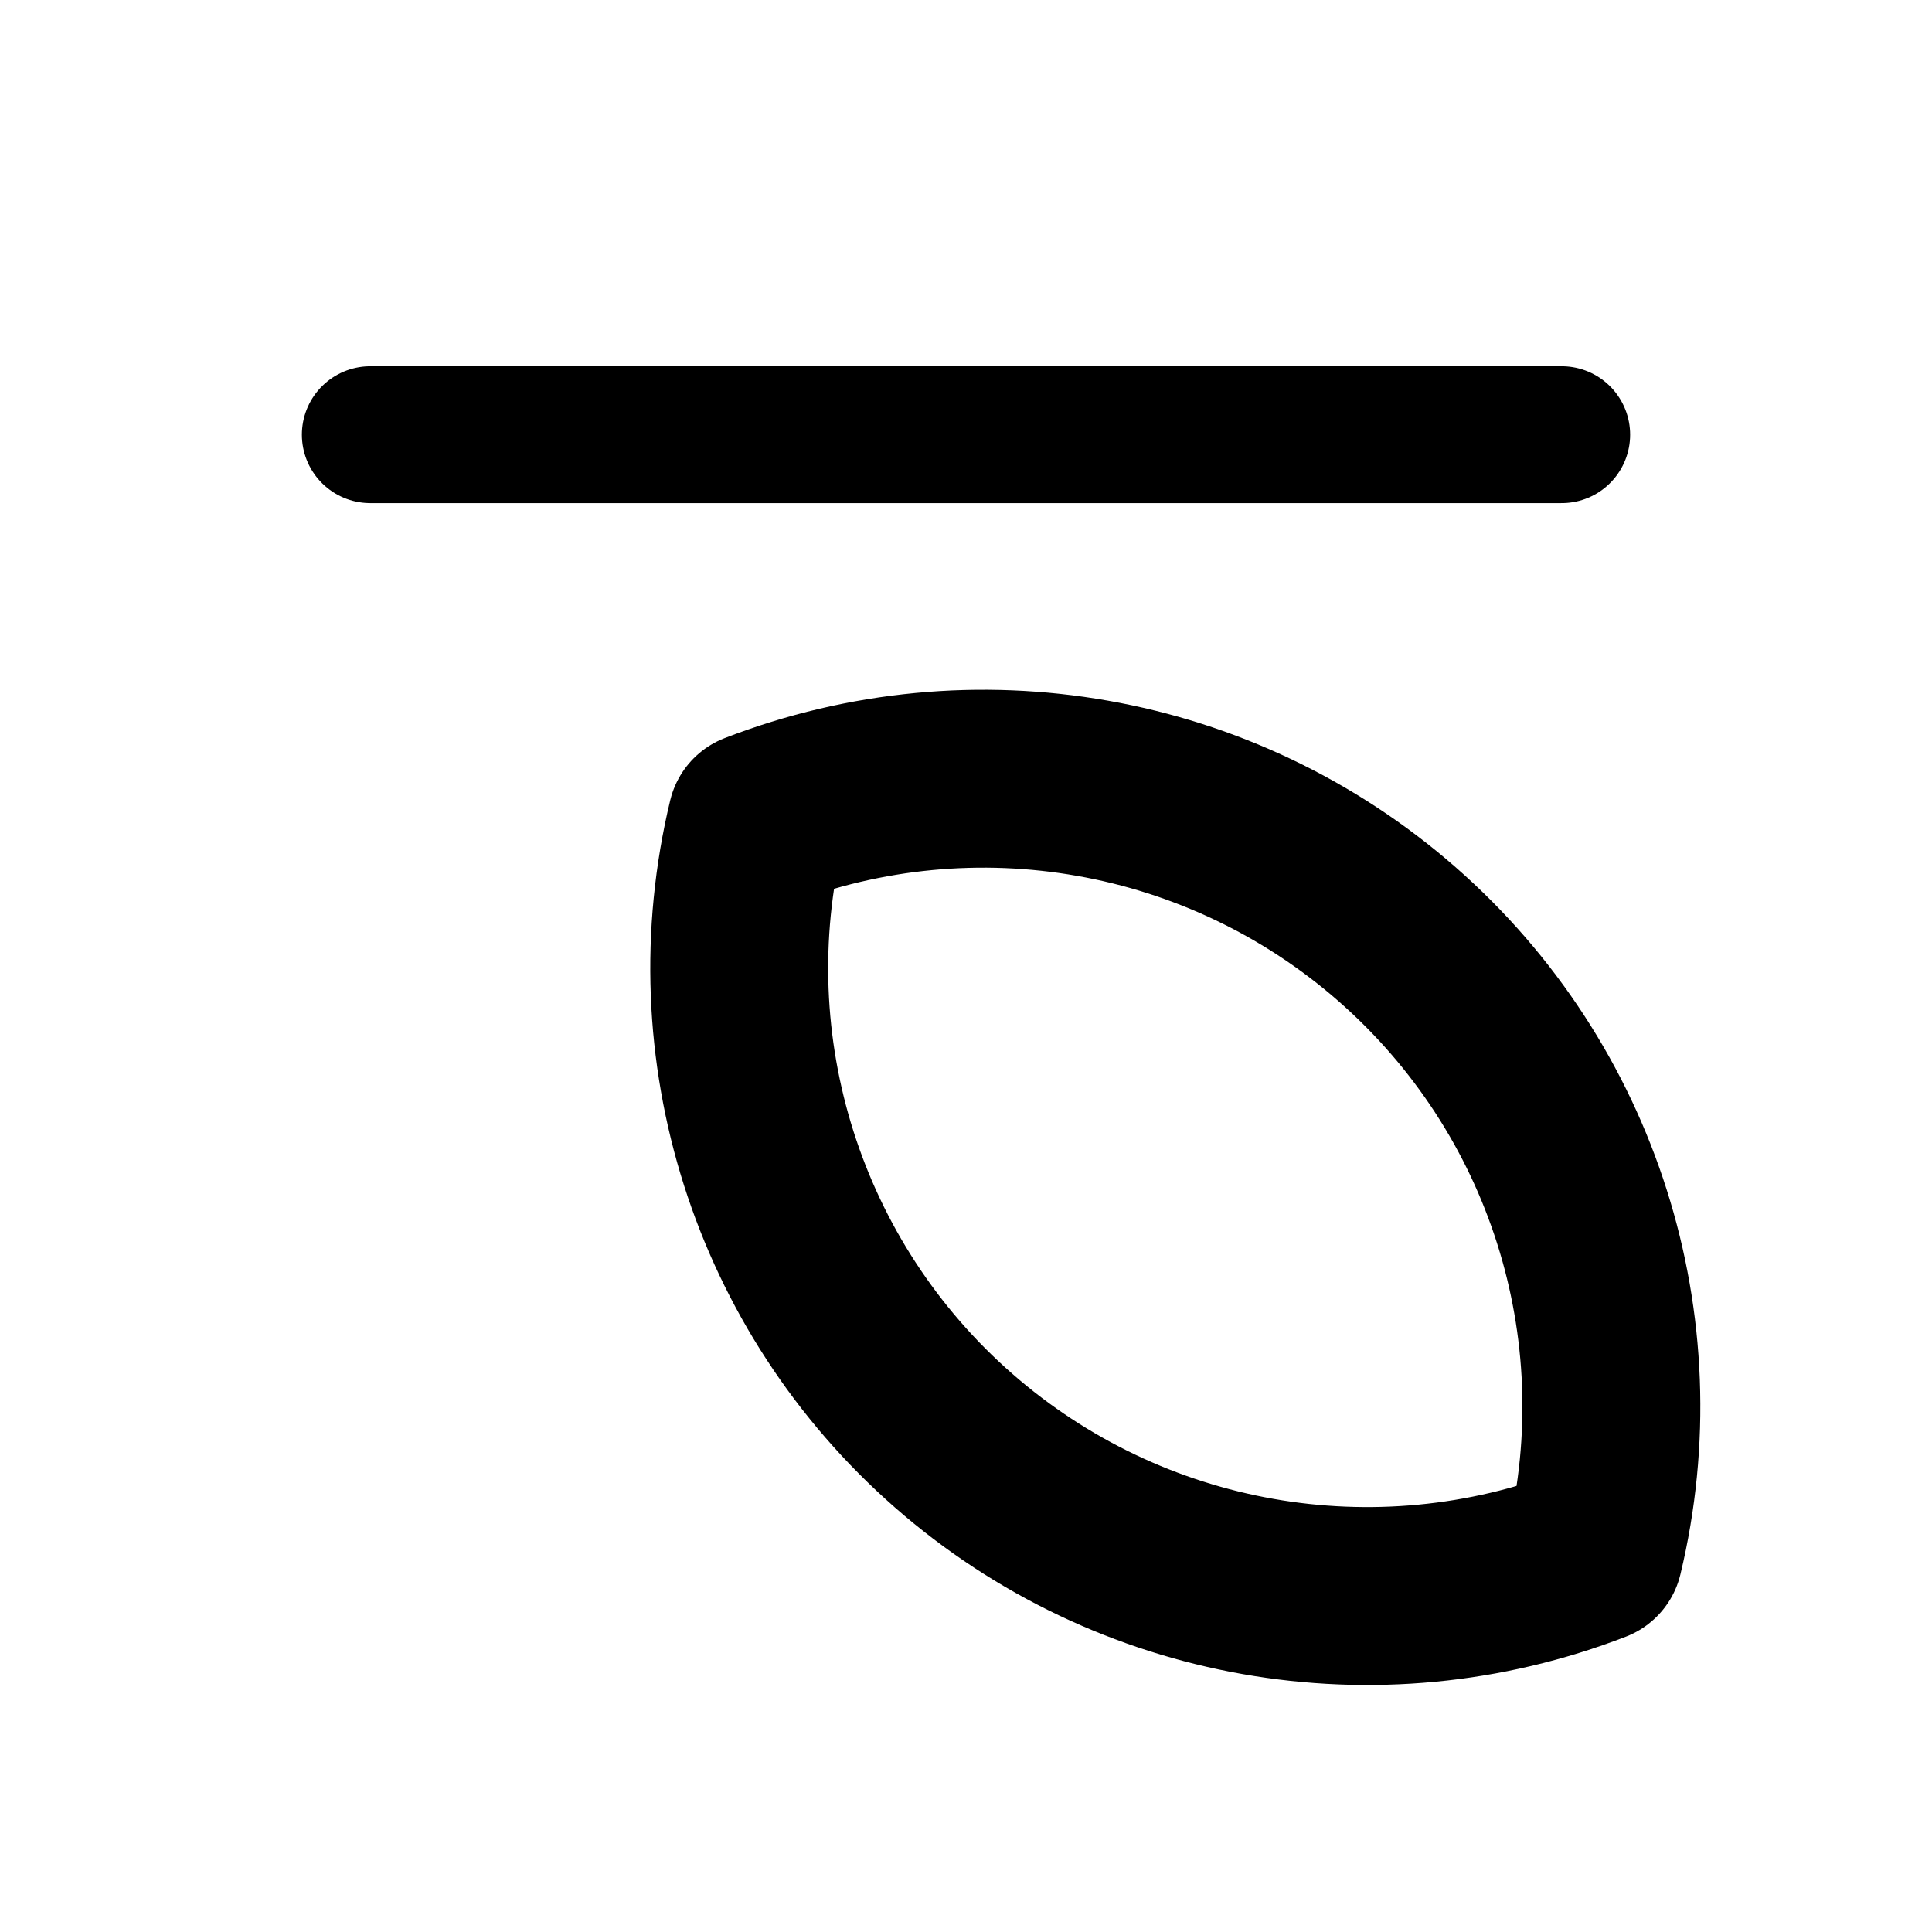
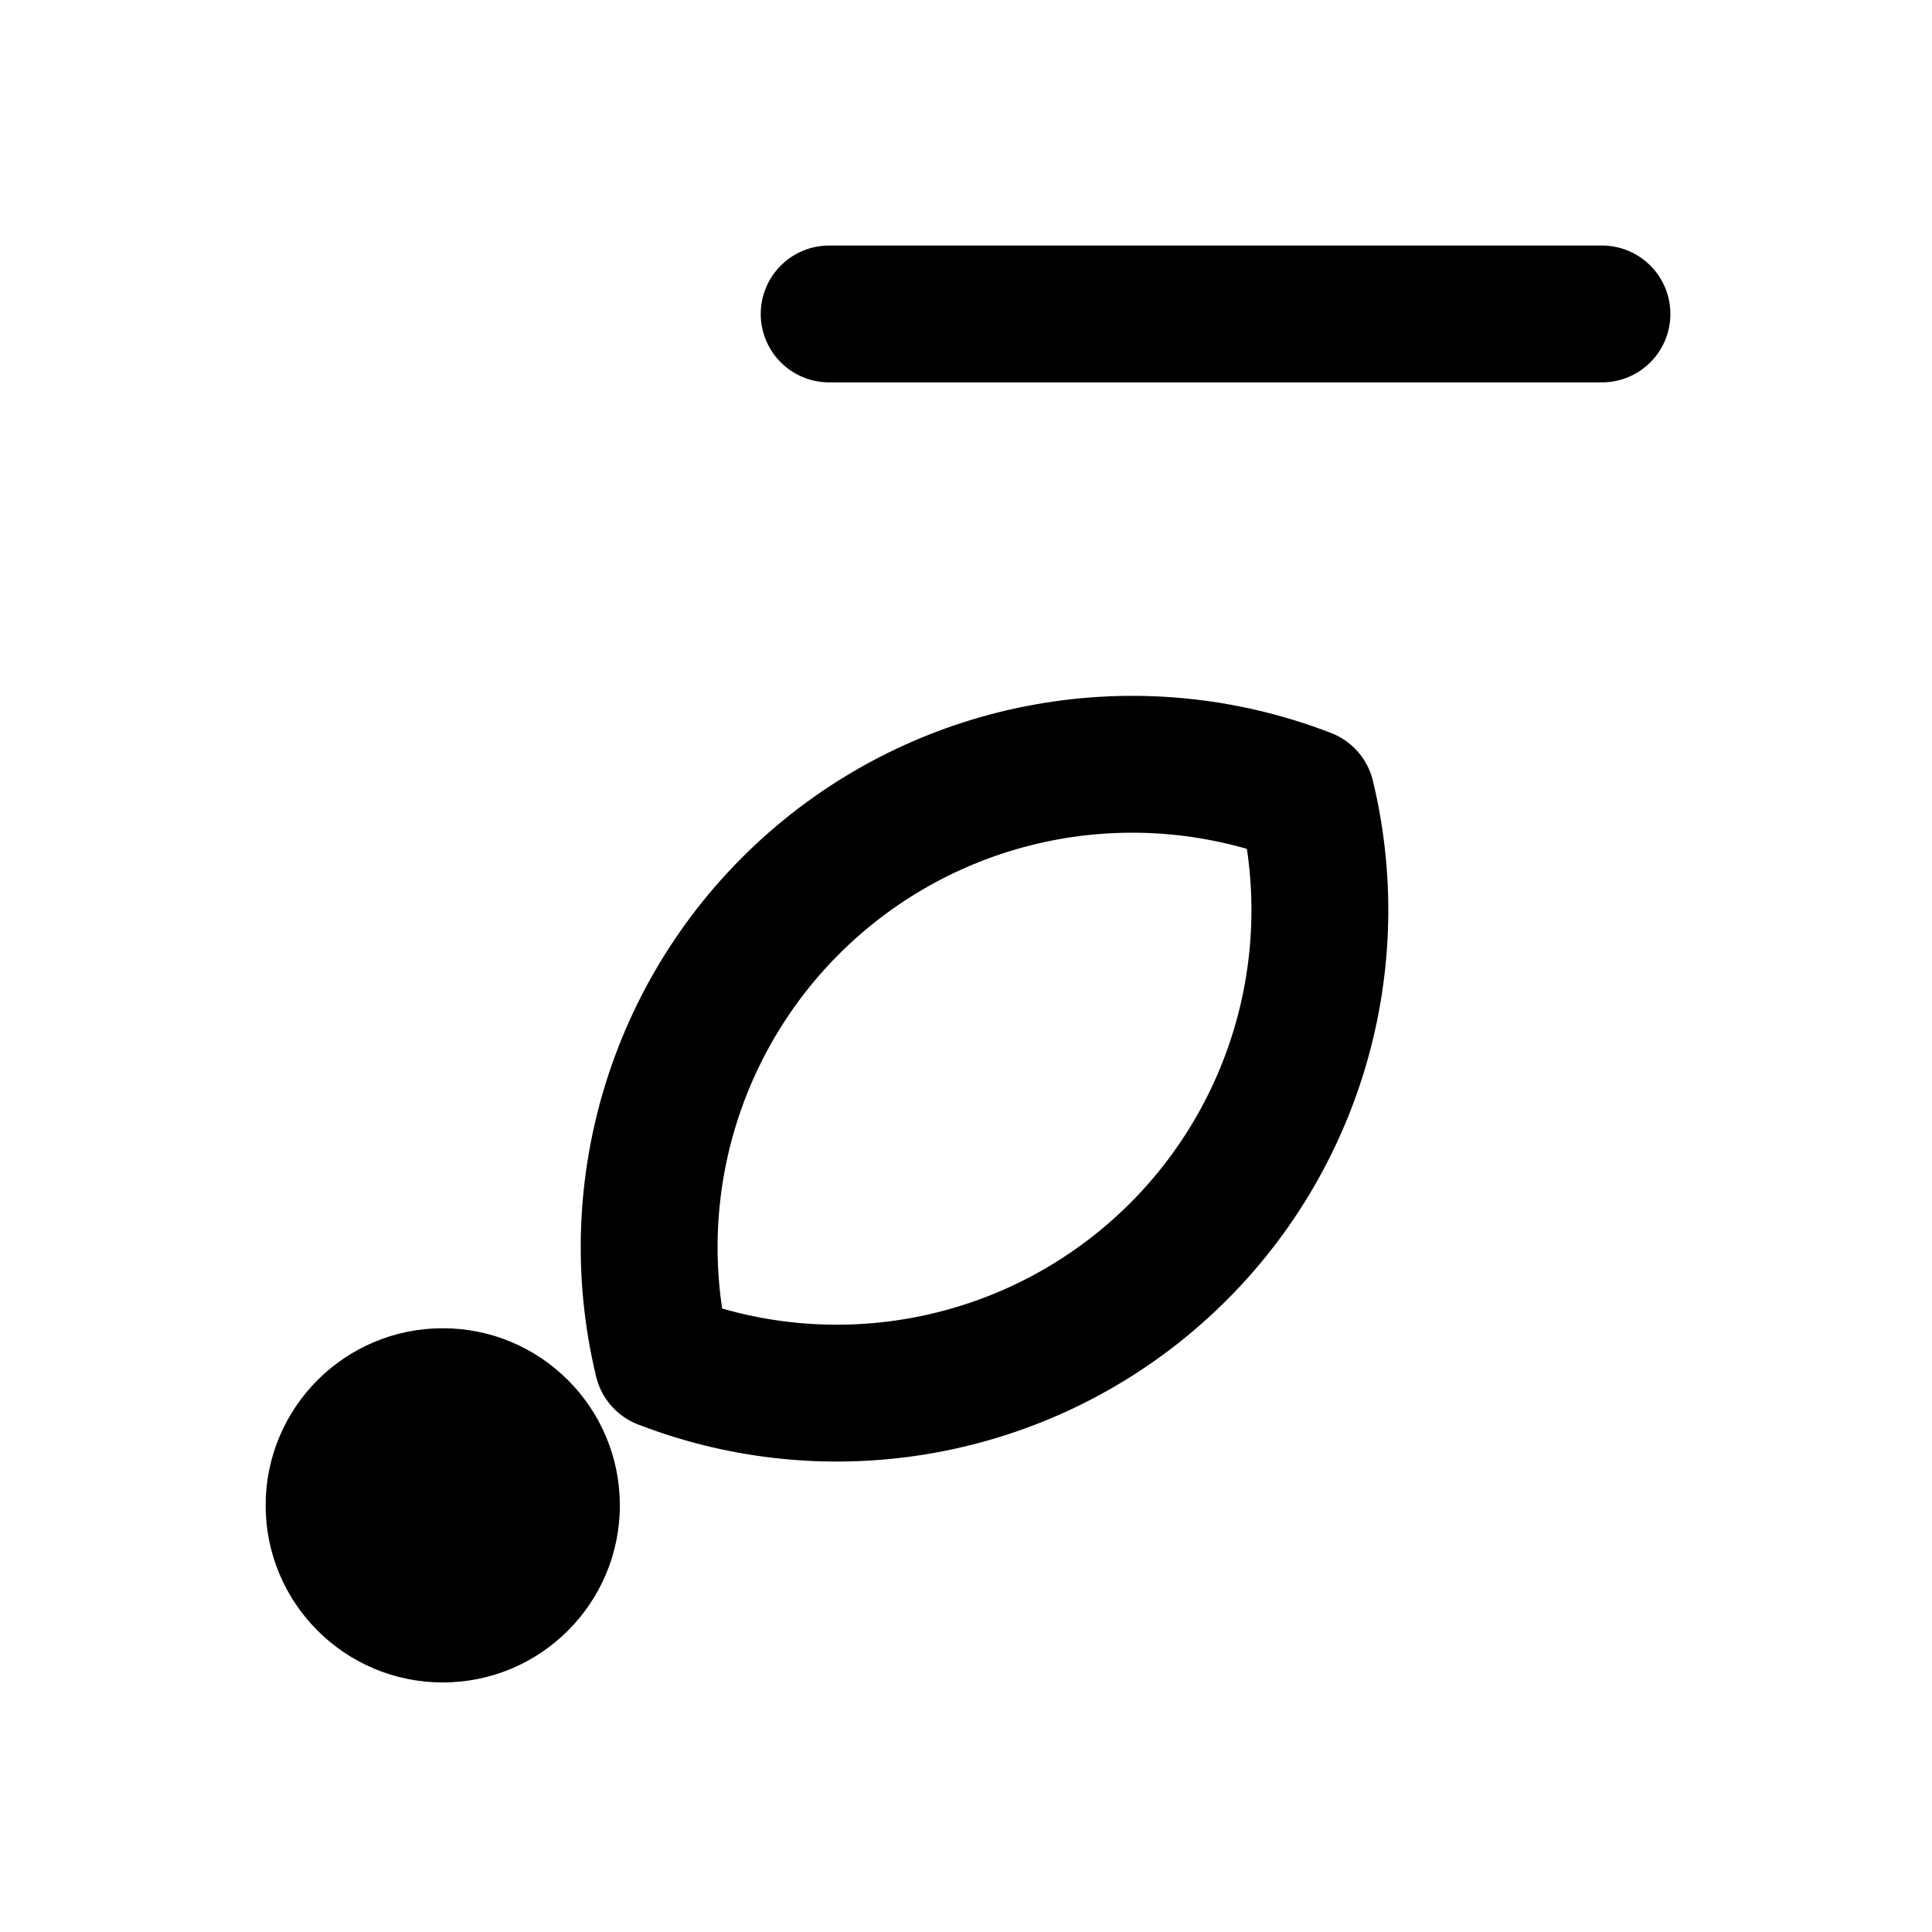
<svg xmlns="http://www.w3.org/2000/svg" width="24" height="24" viewBox="0 0 24 24" fill="none" stroke-linecap="round" stroke-linejoin="round" role="img" aria-label="Log reply">
  <g fill="none" stroke="currentColor" stroke-width="1.7">
    <g transform="rotate(180 12 12)">
-       <path d="M4.6 18.6h14.8" />
+       <path d="M4.1 20.1h9.6" />
    </g>
  </g>
  <g fill="none" stroke="currentColor" stroke-width="1.7">
-     <g transform="rotate(180 12 12) translate(-1 -1.8) scale(1.3)">
-       <path d="M12 12A6 6 0 0 1 4 5 6 6 0 0 1 12 12Z" />
+     <g transform="rotate(180 12 12)">
+       <g transform="translate(3.77 2.10) rotate(-82.4 8 8.5)">
+         <path d="M12 12A6 6 0 0 1 4 5 6 6 0 0 1 12 12Z" />
+       </g>
+     </g>
+   </g>
+   <g fill="currentColor" stroke="none">
+     <g transform="rotate(180 12 12)">
+       <circle cx="18.5" cy="5.3" r="2.2" />
    </g>
  </g>
</svg>
